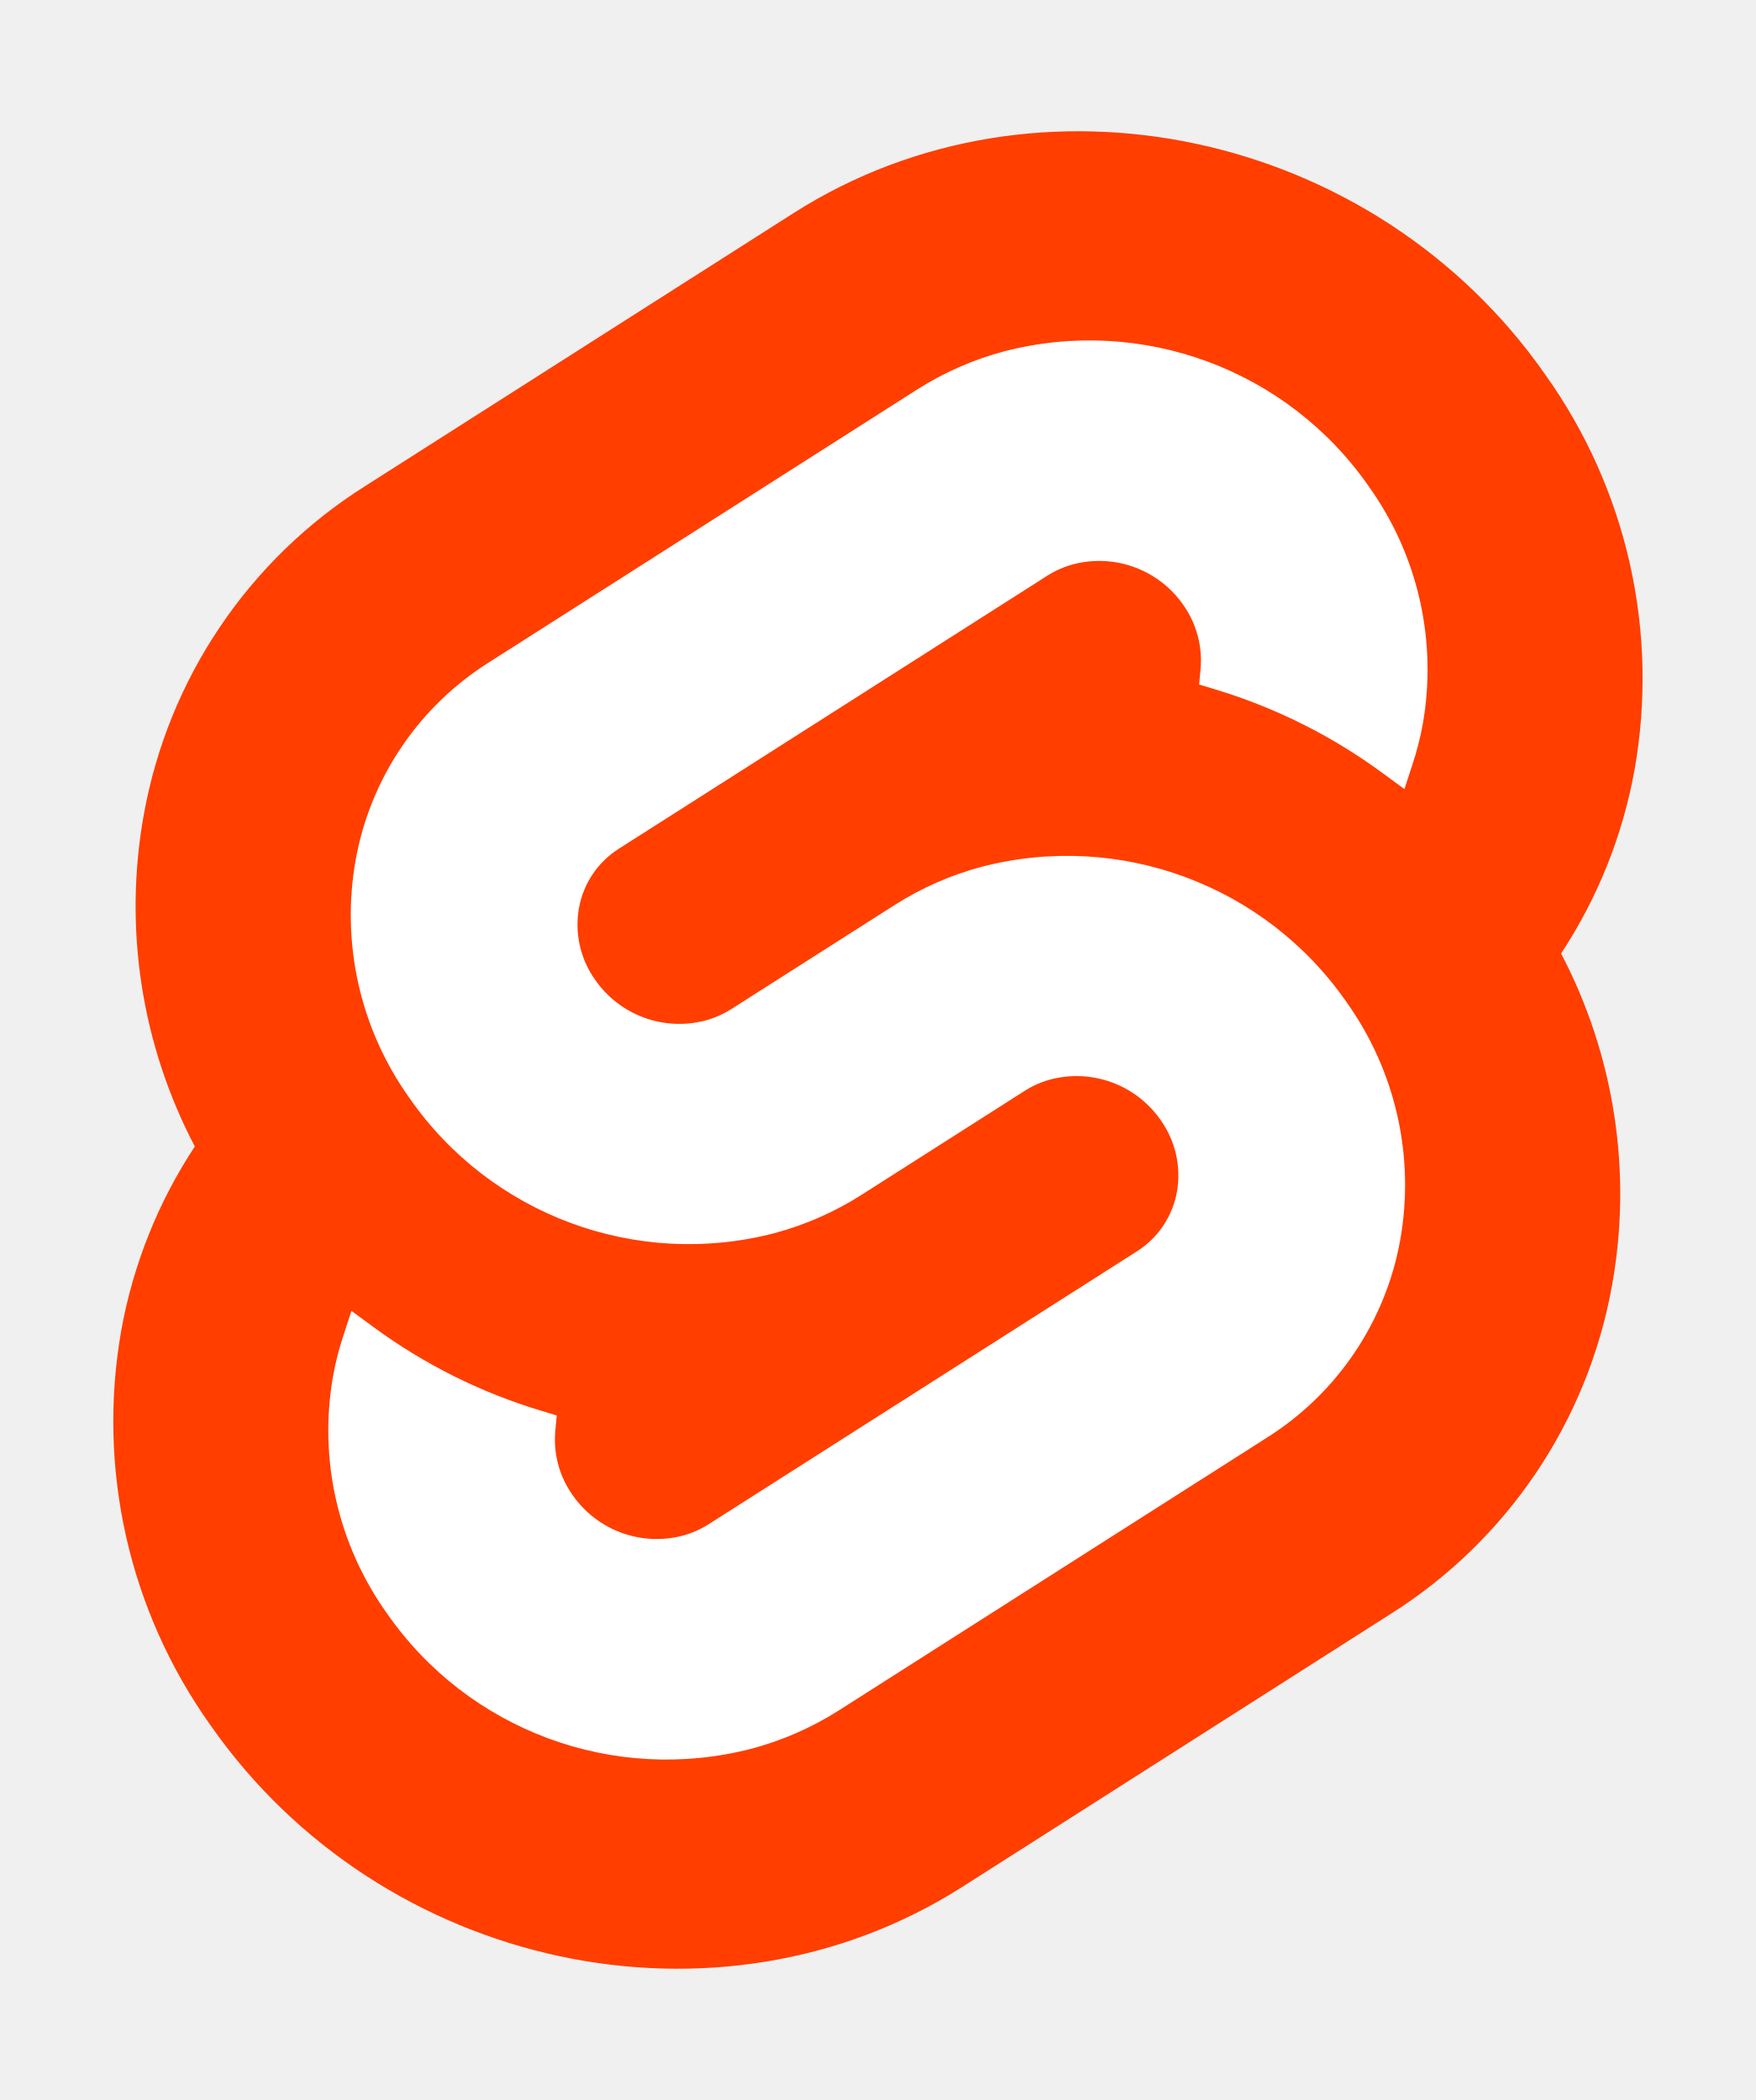
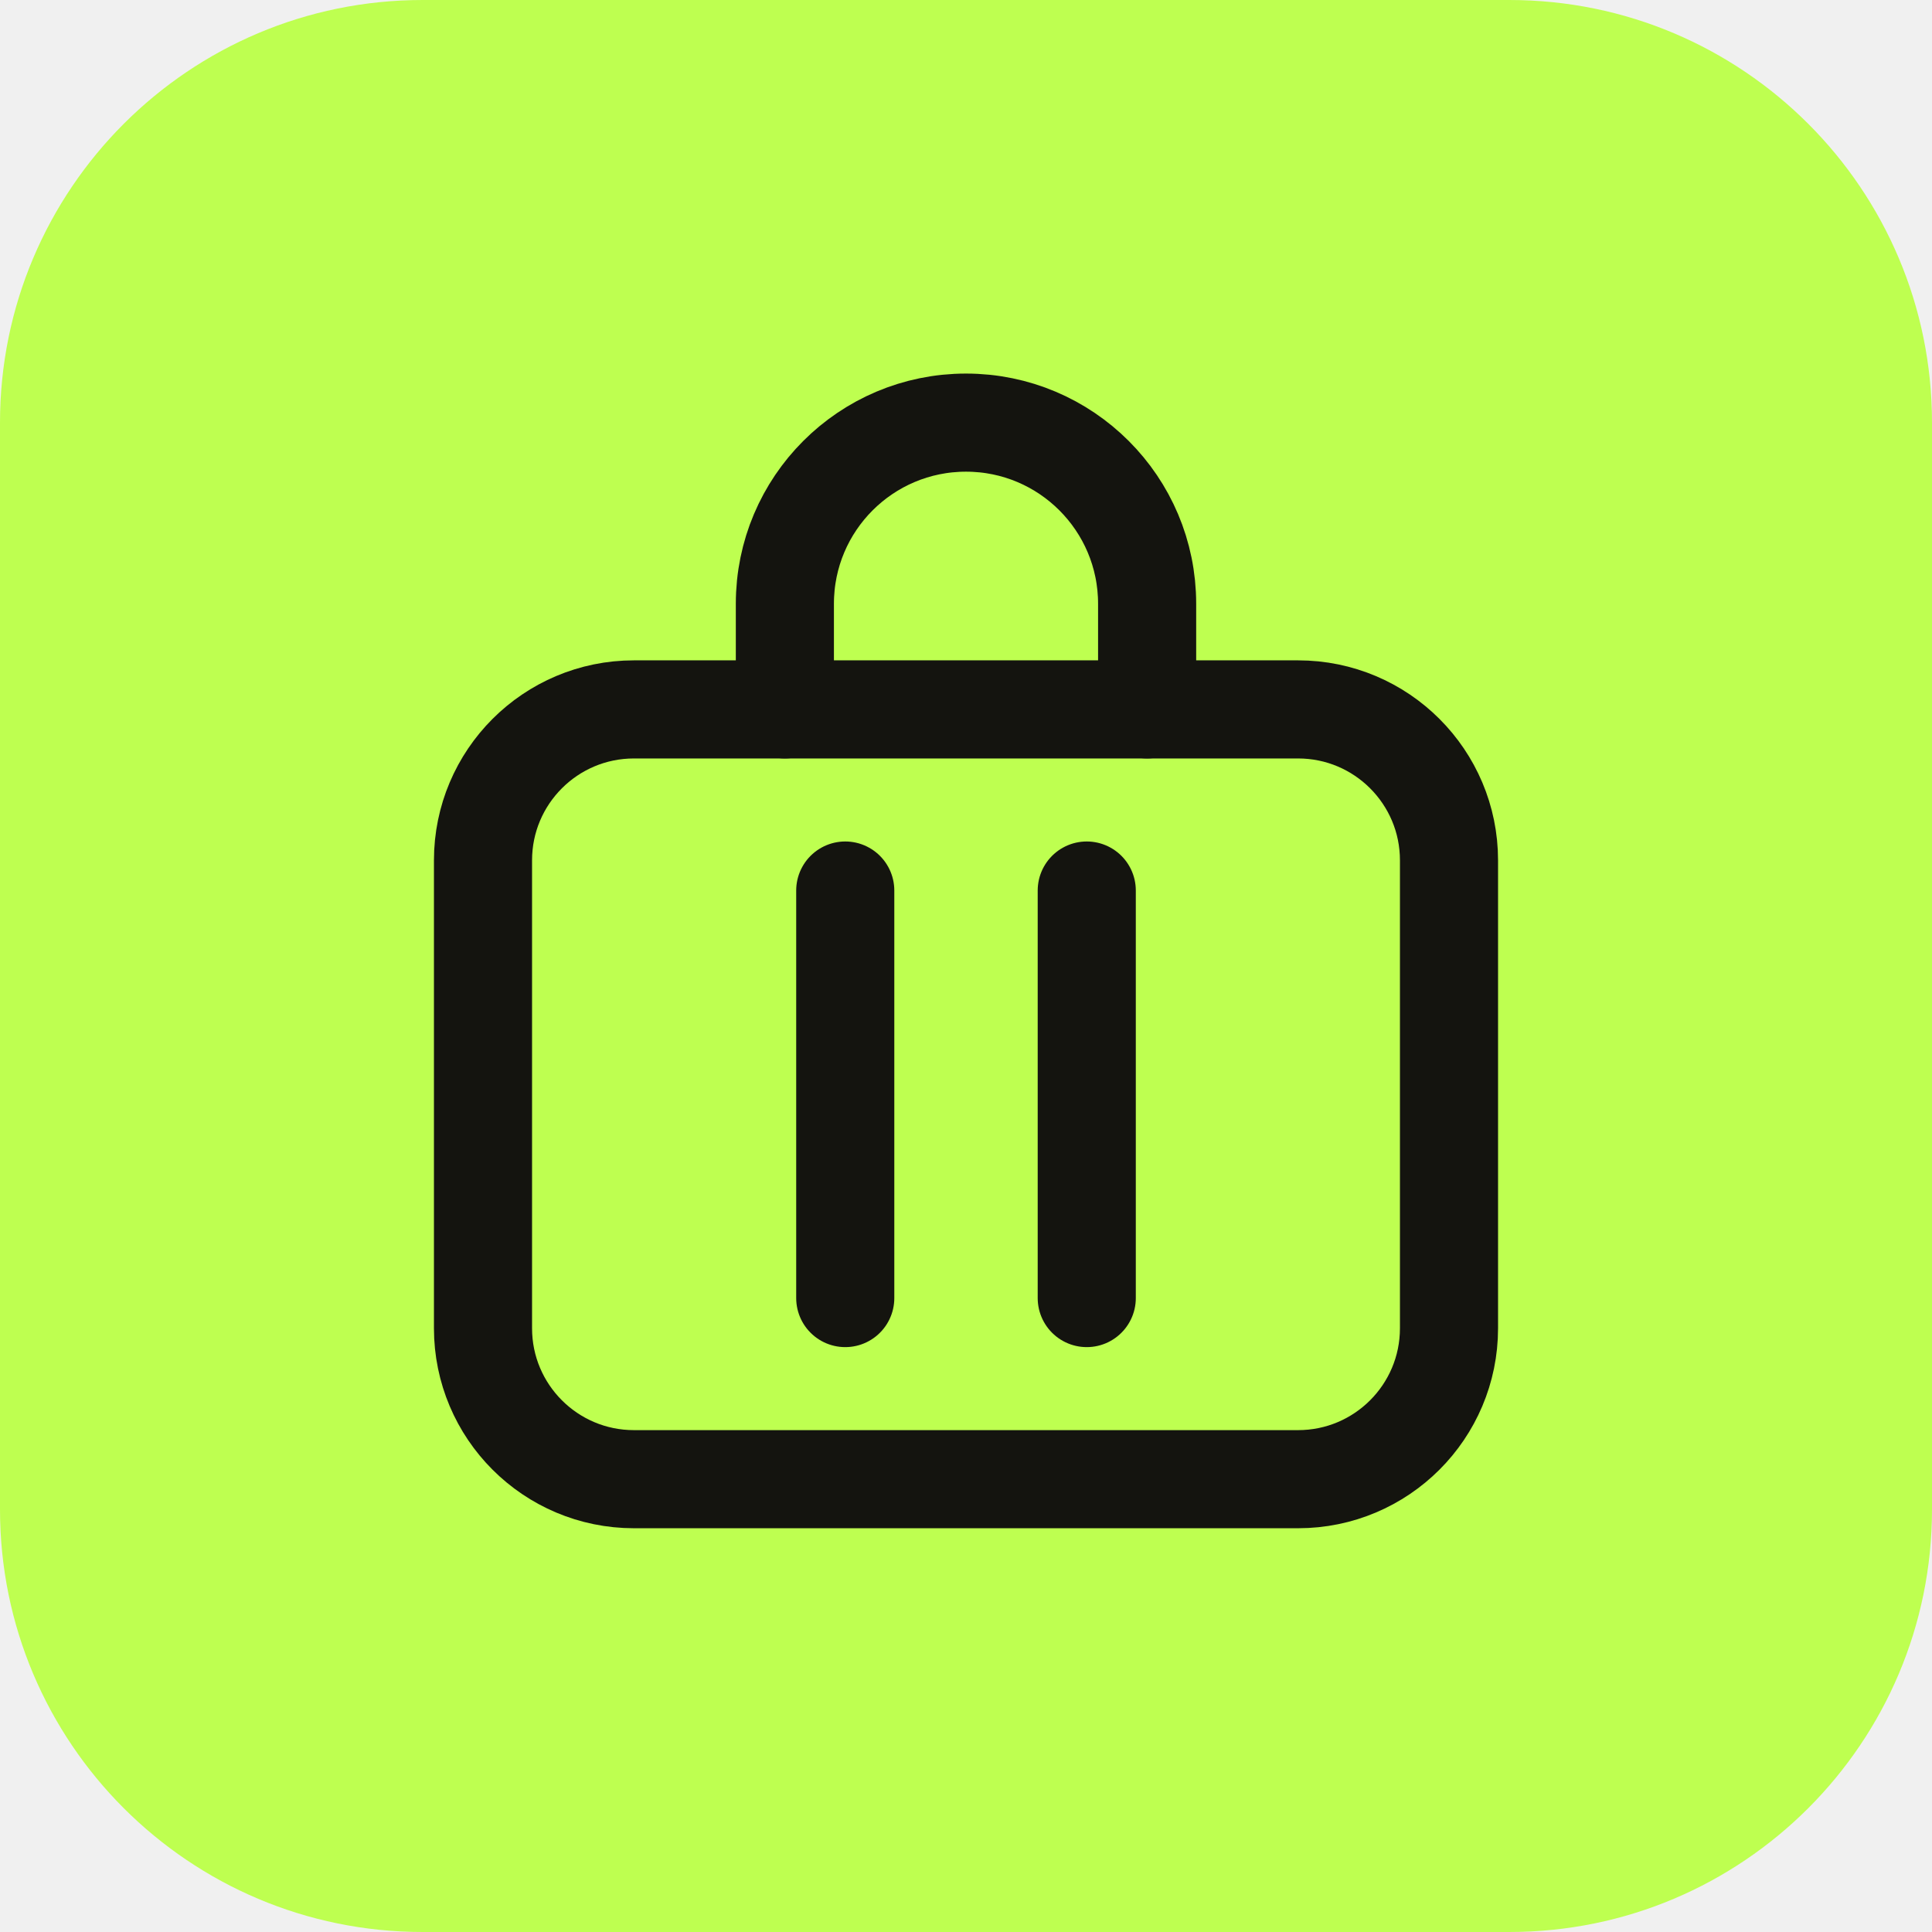
- <svg xmlns="http://www.w3.org/2000/svg" width="107" height="128" viewBox="0 0 107 128">
-   <path d="M94.157 22.819c-10.4-14.885-30.94-19.297-45.792-9.835L22.282 29.608A29.92 29.92 0 0 0 8.764 49.65a31.5 31.5 0 0 0 3.108 20.231 30 30 0 0 0-4.477 11.183 31.9 31.9 0 0 0 5.448 24.116c10.402 14.887 30.942 19.297 45.791 9.835l26.083-16.624A29.92 29.92 0 0 0 98.235 78.35a31.53 31.53 0 0 0-3.105-20.232 30 30 0 0 0 4.474-11.182 31.88 31.88 0 0 0-5.447-24.116" style="fill:#ff3e00" />
-   <path d="M45.817 106.582a20.72 20.72 0 0 1-22.237-8.243 19.17 19.17 0 0 1-3.277-14.503 18 18 0 0 1 .624-2.435l.49-1.498 1.337.981a33.6 33.6 0 0 0 10.203 5.098l.97.294-.09.968a5.85 5.85 0 0 0 1.052 3.878 6.24 6.24 0 0 0 6.695 2.485 5.8 5.8 0 0 0 1.603-.704L69.27 76.28a5.43 5.43 0 0 0 2.45-3.631 5.8 5.8 0 0 0-.987-4.371 6.24 6.24 0 0 0-6.698-2.487 5.7 5.7 0 0 0-1.6.704l-9.953 6.345a19 19 0 0 1-5.296 2.326 20.72 20.72 0 0 1-22.237-8.243 19.17 19.17 0 0 1-3.277-14.502 17.99 17.99 0 0 1 8.13-12.052l26.081-16.623a19 19 0 0 1 5.3-2.329 20.72 20.72 0 0 1 22.237 8.243 19.17 19.17 0 0 1 3.277 14.503 18 18 0 0 1-.624 2.435l-.49 1.498-1.337-.98a33.6 33.6 0 0 0-10.203-5.1l-.97-.294.09-.968a5.86 5.86 0 0 0-1.052-3.878 6.24 6.24 0 0 0-6.696-2.485 5.8 5.8 0 0 0-1.602.704L37.73 51.72a5.42 5.42 0 0 0-2.449 3.63 5.79 5.79 0 0 0 .986 4.372 6.24 6.24 0 0 0 6.698 2.486 5.8 5.8 0 0 0 1.602-.704l9.952-6.342a19 19 0 0 1 5.295-2.328 20.72 20.72 0 0 1 22.237 8.242 19.17 19.17 0 0 1 3.277 14.503 18 18 0 0 1-8.13 12.053l-26.081 16.622a19 19 0 0 1-5.3 2.328" style="fill:#fff" />
+ <svg xmlns="http://www.w3.org/2000/svg" viewBox="0 0 512 512">
+   <rect width="512" height="512" rx="112" fill="#beff50" />
+   <rect x="128" y="188" width="256" height="204" rx="40" fill="none" stroke="#14140f" stroke-width="26" />
+   <path d="M208 188v-28a48 48 0 0 1 48-48h0a48 48 0 0 1 48 48v28" fill="none" stroke="#14140f" stroke-width="26" stroke-linecap="round" />
+   <path d="M224 236v108M288 236v108" stroke="#14140f" stroke-width="26" stroke-linecap="round" />
</svg>
